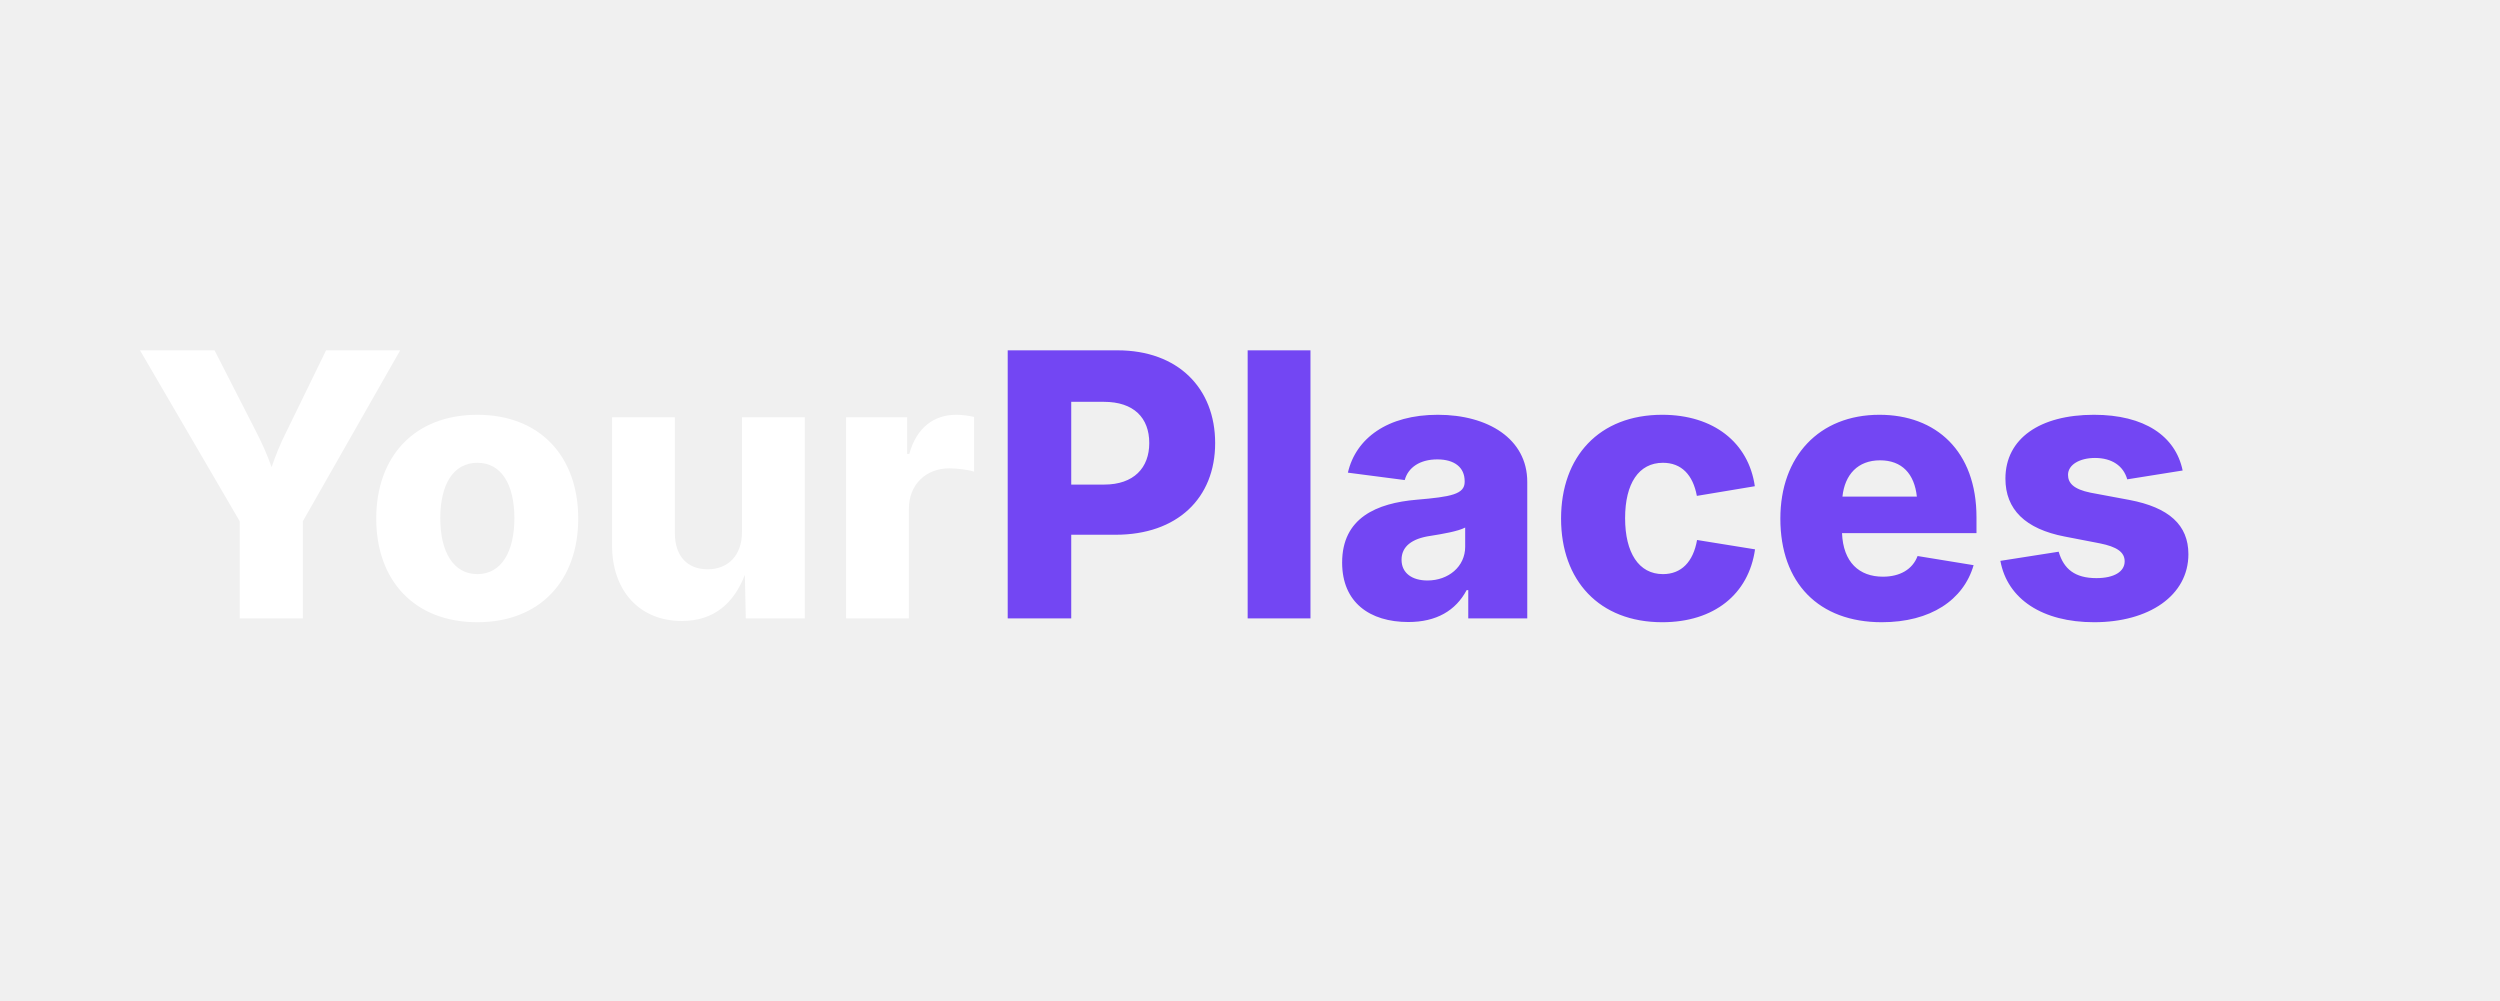
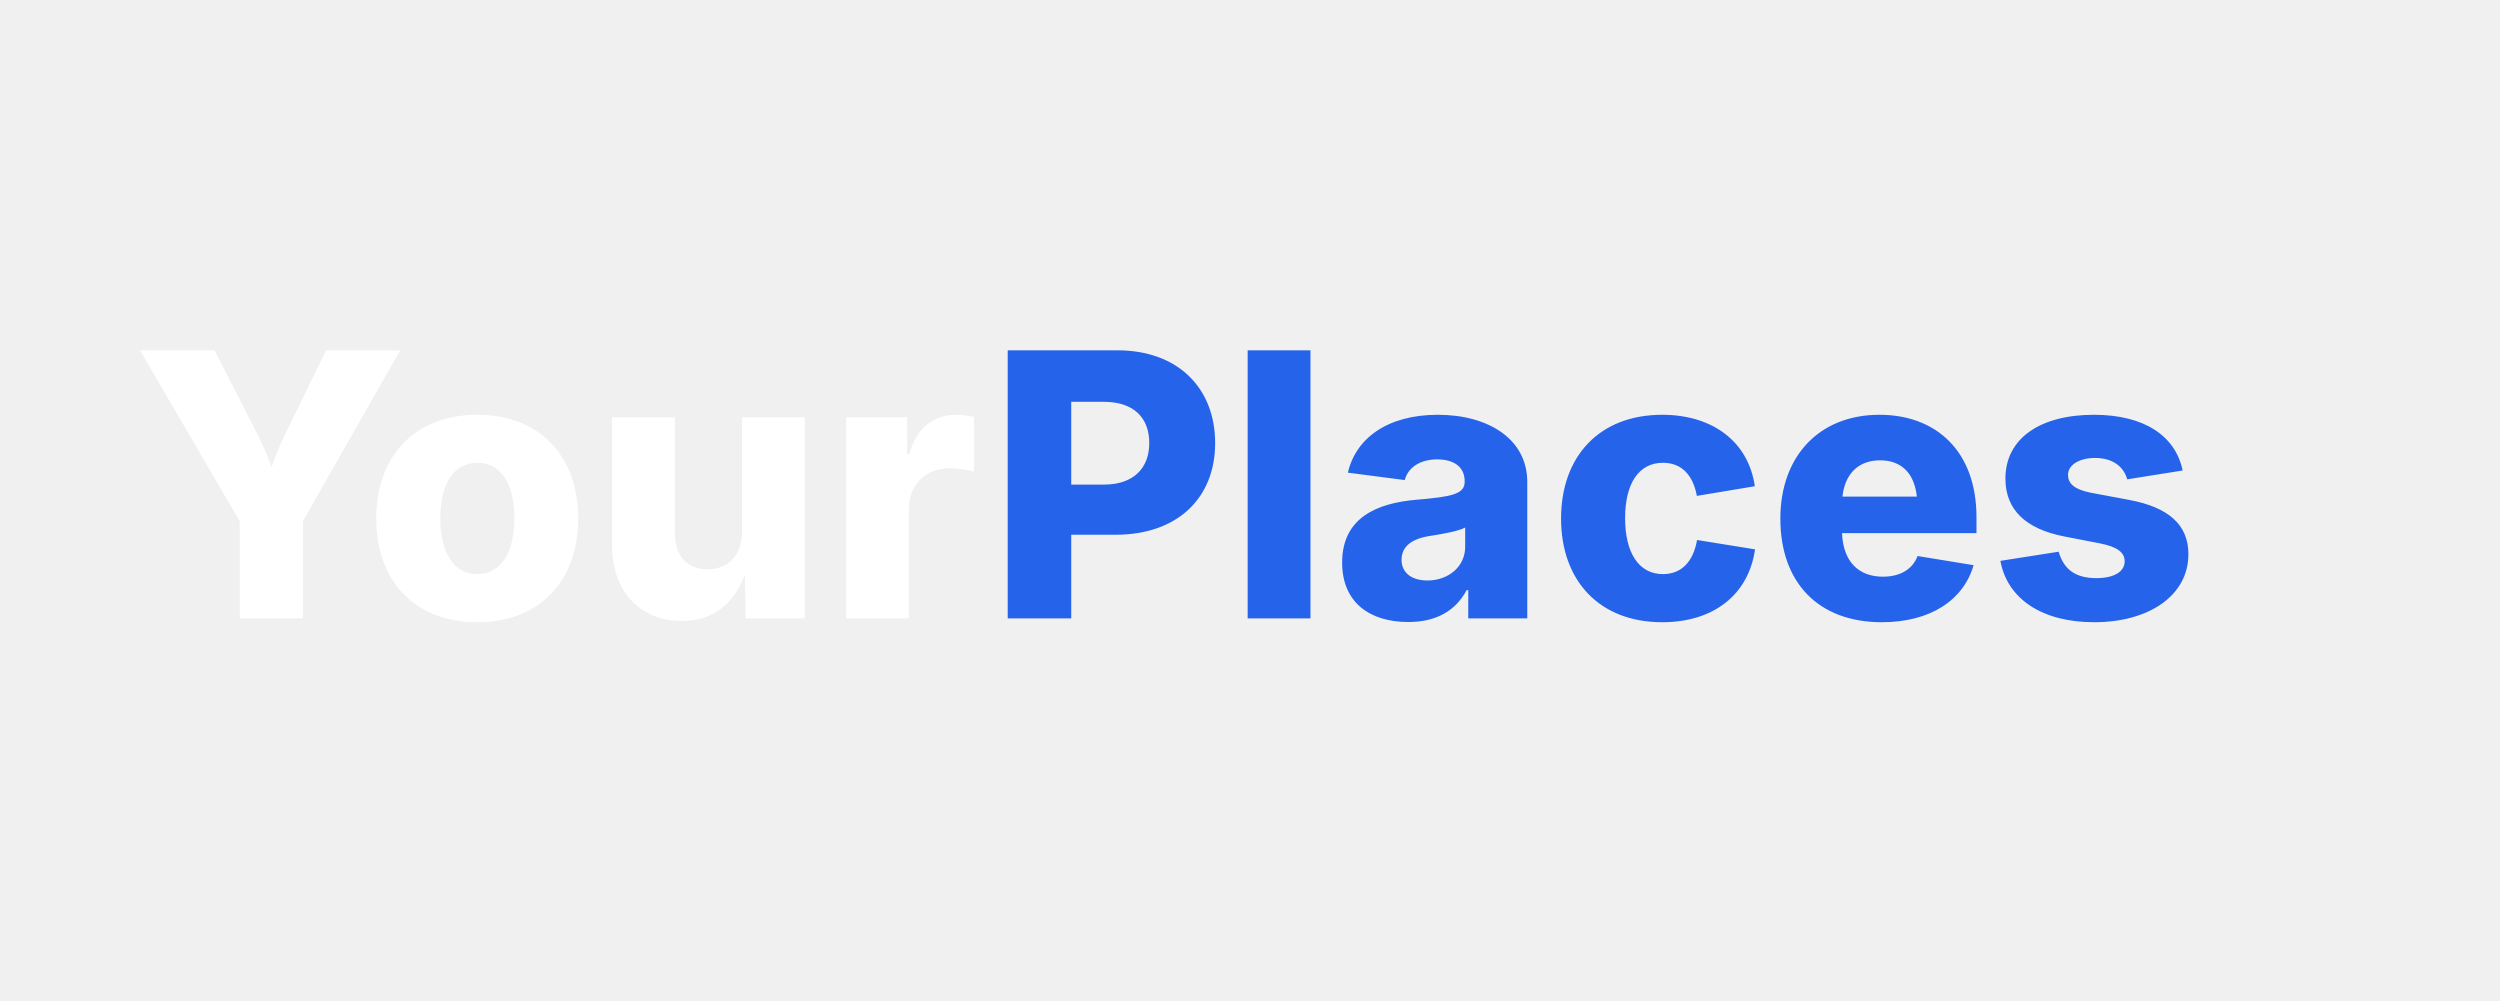
<svg xmlns="http://www.w3.org/2000/svg" width="300" height="120" viewBox="0 0 380 120" fill="none">
  <defs>
    <linearGradient id="purpleGradient" x1="0" y1="0" x2="1" y2="1">
-       <stop offset="0%" stop-color="#7346F3" />
-       <stop offset="100%" stop-color="#7346F3" />
+       <stop offset="0%" stop-color="#2563EB" />
+       <stop offset="100%" stop-color="#2563EB" />
    </linearGradient>
  </defs>
  <rect width="420" height="120" />
  <text x="20" y="78" font-family="Inter, Arial, sans-serif" font-size="56" font-weight="800" fill="#FFFFFF">
          Your
        </text>
  <text x="150" y="78" font-family="Inter, Arial, sans-serif" font-size="56" font-weight="800" fill="url(#purpleGradient)">
          Places
        </text>
</svg>
